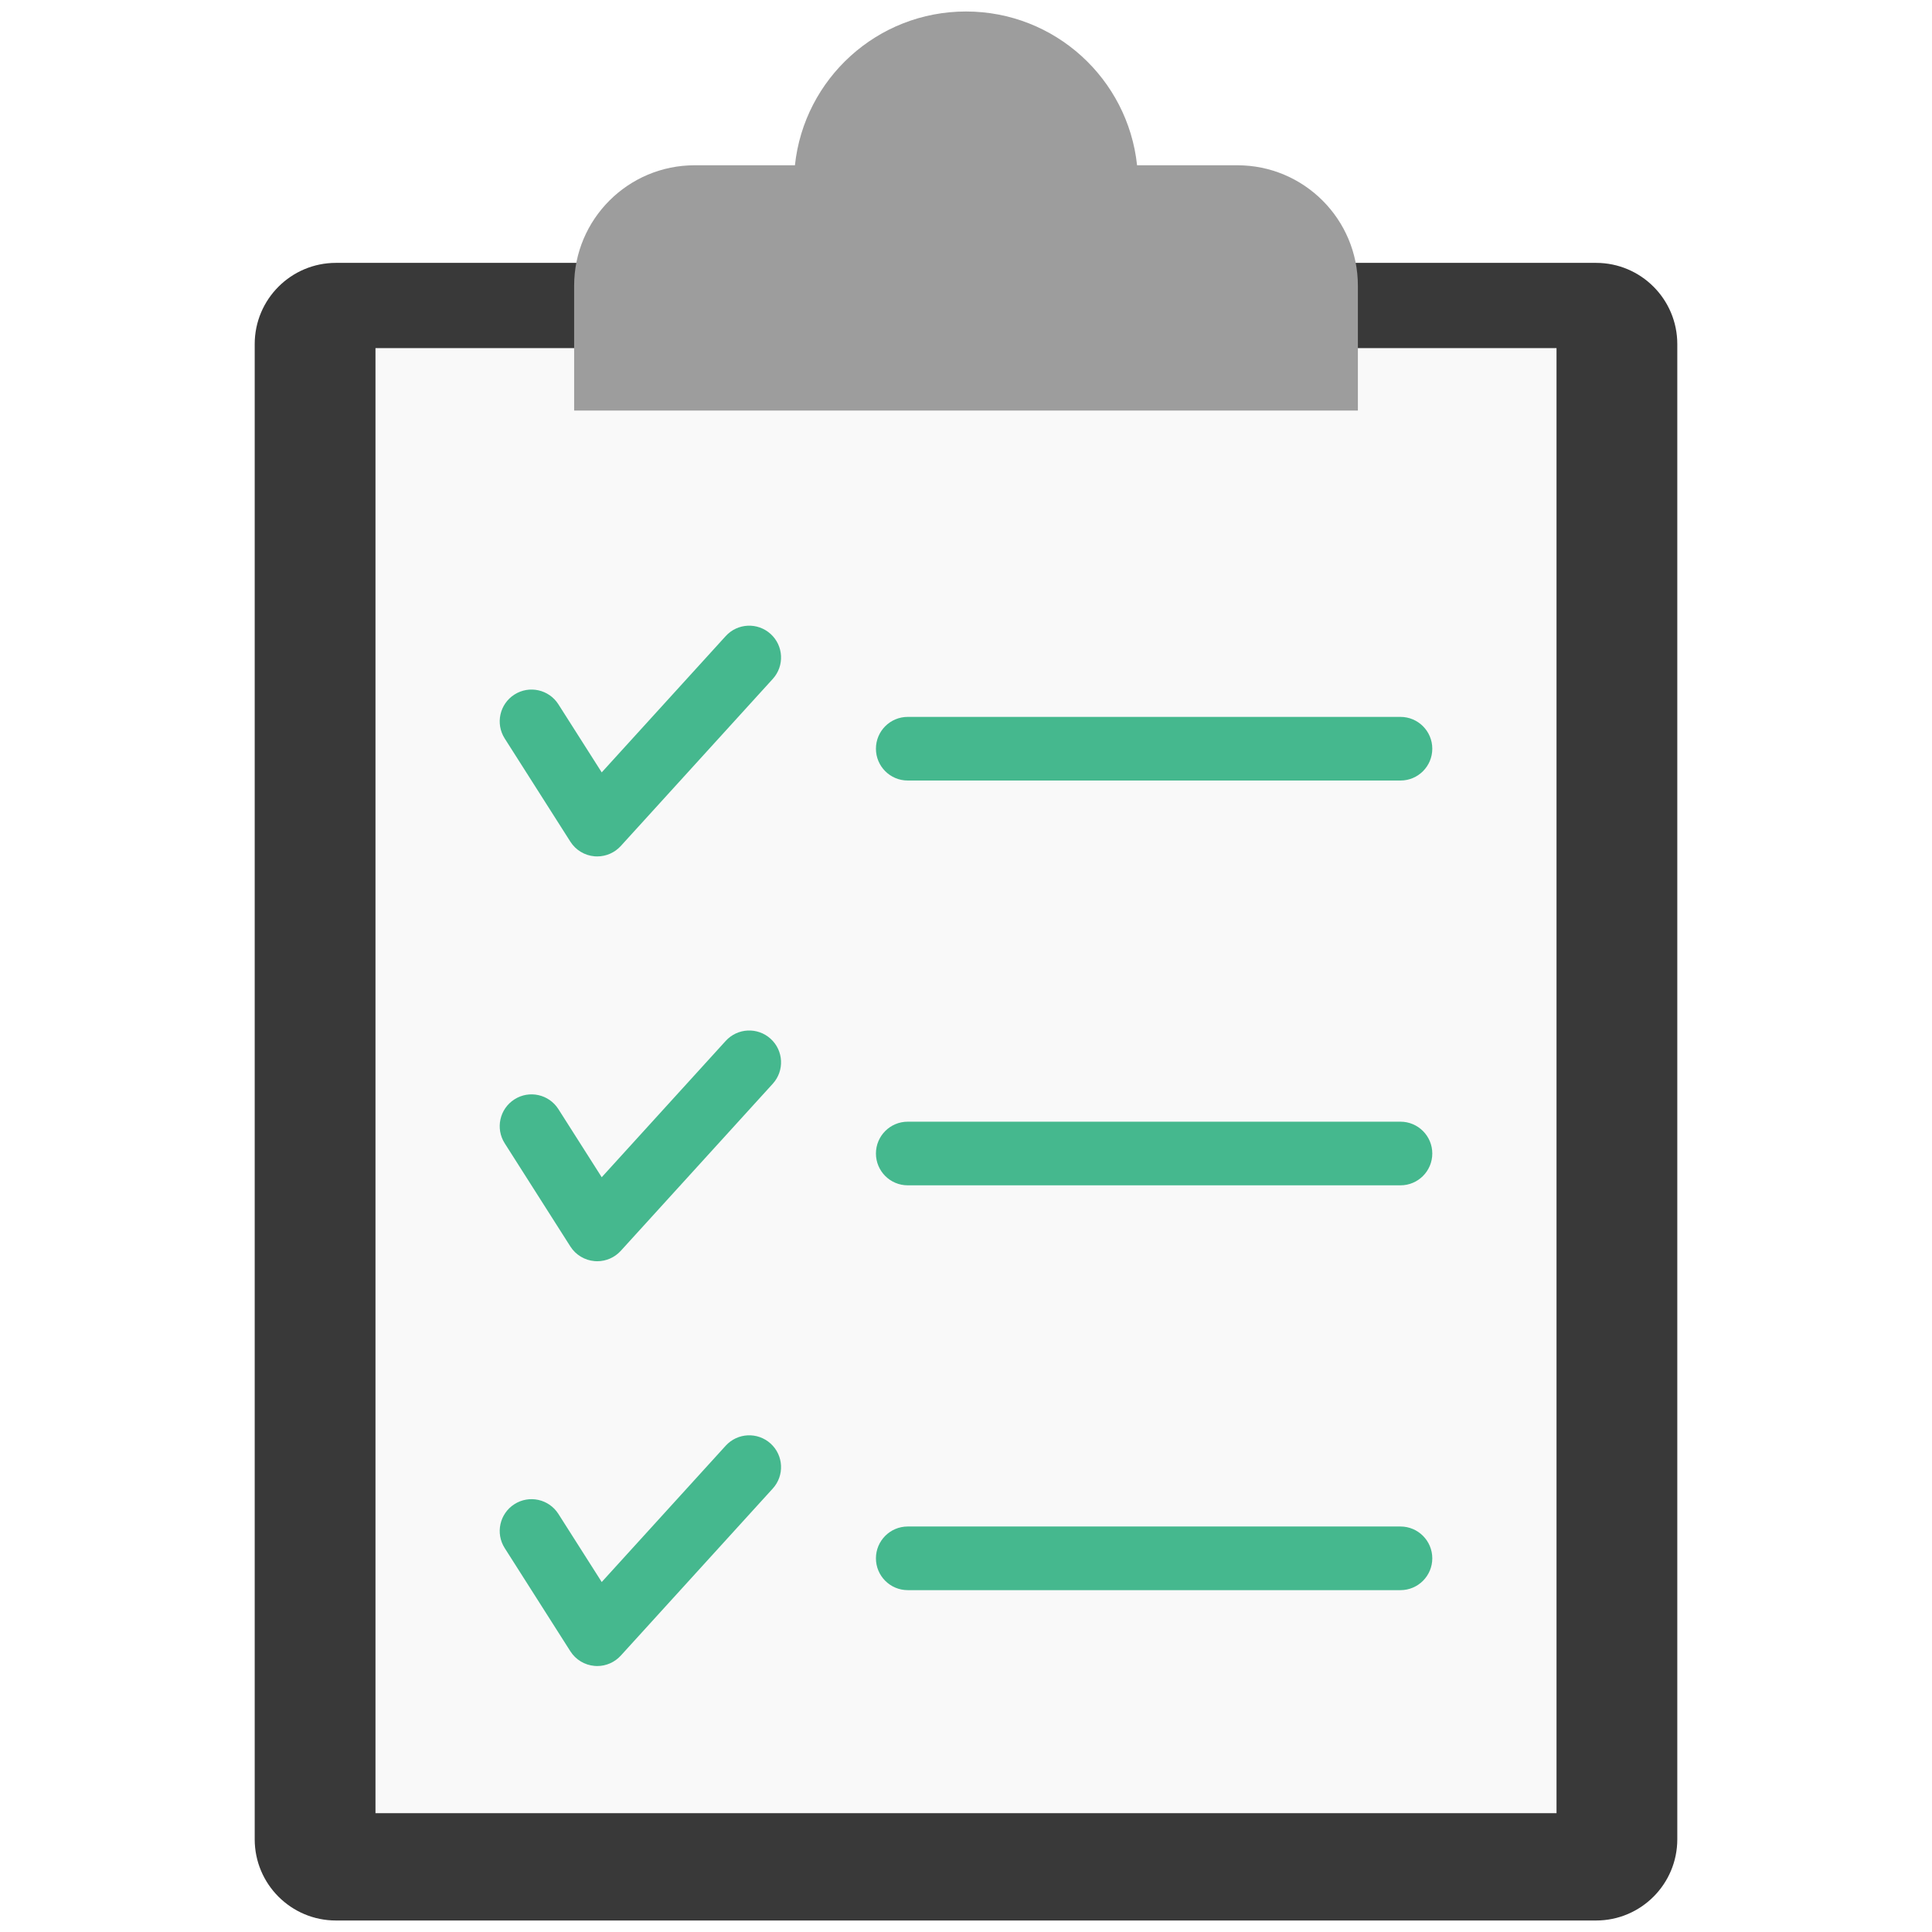
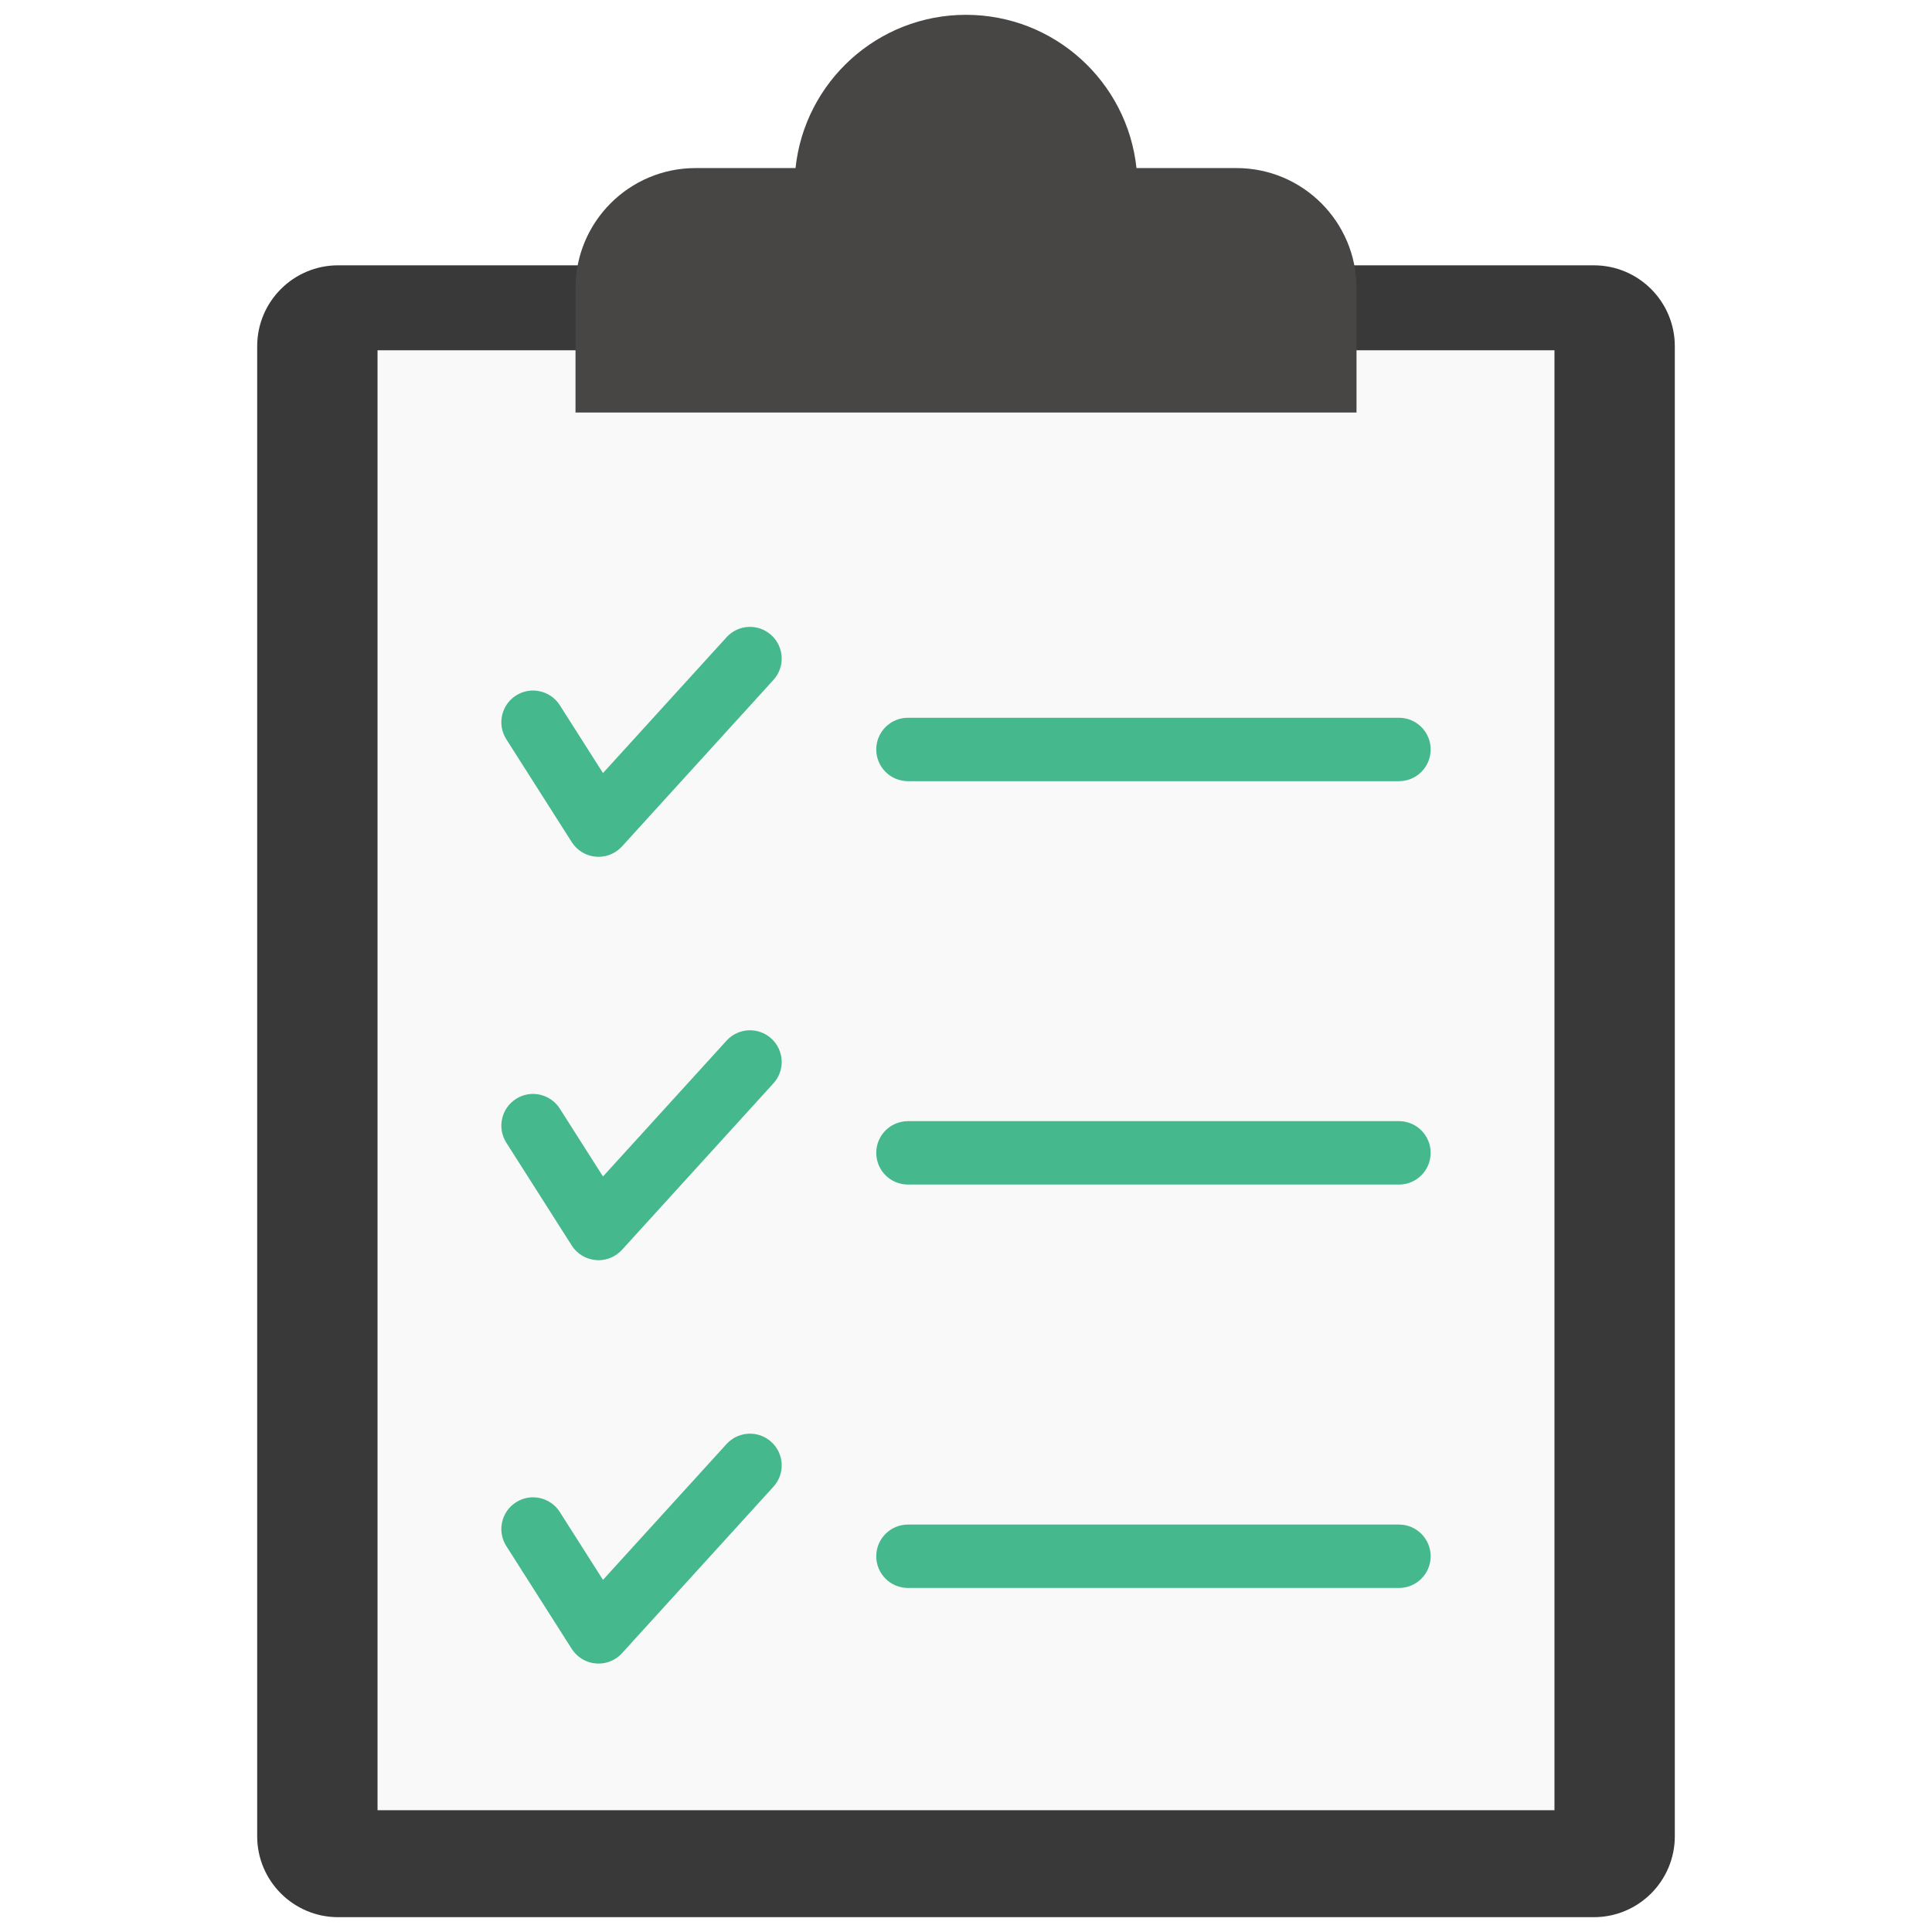
<svg xmlns="http://www.w3.org/2000/svg" version="1.1" width="256" height="256" viewBox="0 0 256 256" xml:space="preserve">
  <defs>
</defs>
-   <g transform="translate(128 128) scale(0.94 0.94)" style="">
-     <g style="stroke: none; stroke-width: 0; stroke-dasharray: none; stroke-linecap: butt; stroke-linejoin: miter; stroke-miterlimit: 10; fill: none; fill-rule: nonzero; opacity: 1;" transform="translate(-134.55 -134.55) scale(2.99 2.99)">
+   <g transform="translate(128 128) scale(0.72 0.72)" style="">
+     <g style="stroke: none; stroke-width: 0; stroke-dasharray: none; stroke-linecap: butt; stroke-linejoin: miter; stroke-miterlimit: 10; fill: none; fill-rule: nonzero; opacity: 1;" transform="translate(-175.05 -175.05) scale(3.89 3.89)">
      <path d="M 63.475 11.851 h 11.228 c 2.116 0 3.831 1.715 3.831 3.831 v 70.487 c 0 2.116 -1.715 3.831 -3.831 3.831 H 15.297 c -2.116 0 -3.831 -1.715 -3.831 -3.831 V 15.682 c 0 -2.116 1.715 -3.831 3.831 -3.831 h 11.228" style="stroke: none; stroke-width: 1; stroke-dasharray: none; stroke-linecap: butt; stroke-linejoin: miter; stroke-miterlimit: 10; fill: rgb(57,57,57); fill-rule: nonzero; opacity: 1;" transform=" matrix(1 0 0 1 0 0) " stroke-linecap="round" />
      <polygon points="61.75,15.87 72.84,15.87 72.84,84.94 17.16,84.94 17.16,15.87 28.25,15.87 " style="stroke: none; stroke-width: 1; stroke-dasharray: none; stroke-linecap: butt; stroke-linejoin: miter; stroke-miterlimit: 10; fill: rgb(249,249,249); fill-rule: nonzero; opacity: 1;" transform="  matrix(1 0 0 1 0 0) " />
-       <path d="M 53.065 7.25 C 52.634 3.175 49.189 0 45 0 s -7.634 3.175 -8.065 7.25 h -4.728 c -3.138 0 -5.681 2.544 -5.681 5.681 v 5.883 h 36.949 v -5.883 c 0 -3.138 -2.544 -5.681 -5.681 -5.681 H 53.065 z" style="stroke: none; stroke-width: 1; stroke-dasharray: none; stroke-linecap: butt; stroke-linejoin: miter; stroke-miterlimit: 10; fill: rgb(157,157,157); fill-rule: nonzero; opacity: 1;" transform=" matrix(1 0 0 1 0 0) " stroke-linecap="round" />
+       <path d="M 53.065 7.25 C 52.634 3.175 49.189 0 45 0 s -7.634 3.175 -8.065 7.25 h -4.728 c -3.138 0 -5.681 2.544 -5.681 5.681 v 5.883 h 36.949 v -5.883 c 0 -3.138 -2.544 -5.681 -5.681 -5.681 H 53.065 z" style="stroke: none; stroke-width: 1; stroke-dasharray: none; stroke-linecap: butt; stroke-linejoin: miter; stroke-miterlimit: 10; fill: rgb(72,69,69); fill-rule: nonzero; opacity: 1;" transform=" matrix(1 0 0 1 0 0) " stroke-linecap="round" />
      <path d="M 27.614 39.834 c -0.042 0 -0.085 -0.002 -0.128 -0.005 c -0.466 -0.04 -0.886 -0.295 -1.137 -0.689 l -3.097 -4.867 c -0.445 -0.699 -0.239 -1.626 0.46 -2.071 s 1.626 -0.238 2.071 0.46 l 2.043 3.21 l 5.845 -6.425 c 0.557 -0.614 1.505 -0.658 2.119 -0.1 c 0.613 0.557 0.658 1.506 0.1 2.119 l -7.166 7.878 C 28.438 39.657 28.034 39.834 27.614 39.834 z" style="stroke: none; stroke-width: 1; stroke-dasharray: none; stroke-linecap: butt; stroke-linejoin: miter; stroke-miterlimit: 10; fill: rgb(69,184,142); fill-rule: nonzero; opacity: 1;" transform=" matrix(1 0 0 1 0 0) " stroke-linecap="round" />
      <path d="M 27.614 58.919 c -0.042 0 -0.085 -0.002 -0.128 -0.006 c -0.466 -0.04 -0.886 -0.295 -1.137 -0.688 l -3.097 -4.867 c -0.445 -0.699 -0.239 -1.626 0.46 -2.071 c 0.699 -0.446 1.626 -0.239 2.071 0.46 l 2.043 3.211 l 5.845 -6.426 c 0.557 -0.613 1.505 -0.658 2.119 -0.1 c 0.613 0.558 0.658 1.506 0.1 2.119 l -7.166 7.878 C 28.438 58.742 28.034 58.919 27.614 58.919 z" style="stroke: none; stroke-width: 1; stroke-dasharray: none; stroke-linecap: butt; stroke-linejoin: miter; stroke-miterlimit: 10; fill: rgb(69,184,142); fill-rule: nonzero; opacity: 1;" transform=" matrix(1 0 0 1 0 0) " stroke-linecap="round" />
      <path d="M 27.614 78.003 c -0.042 0 -0.085 -0.002 -0.128 -0.006 c -0.466 -0.04 -0.886 -0.295 -1.137 -0.688 l -3.097 -4.867 c -0.445 -0.699 -0.239 -1.626 0.46 -2.071 c 0.699 -0.446 1.626 -0.238 2.071 0.46 l 2.043 3.211 l 5.845 -6.426 c 0.557 -0.612 1.505 -0.658 2.119 -0.1 c 0.613 0.558 0.658 1.506 0.1 2.119 l -7.166 7.878 C 28.438 77.826 28.034 78.003 27.614 78.003 z" style="stroke: none; stroke-width: 1; stroke-dasharray: none; stroke-linecap: butt; stroke-linejoin: miter; stroke-miterlimit: 10; fill: rgb(69,184,142); fill-rule: nonzero; opacity: 1;" transform=" matrix(1 0 0 1 0 0) " stroke-linecap="round" />
      <path d="M 65.483 36.256 H 42.254 c -0.829 0 -1.5 -0.671 -1.5 -1.5 s 0.671 -1.5 1.5 -1.5 h 23.229 c 0.828 0 1.5 0.671 1.5 1.5 S 66.312 36.256 65.483 36.256 z" style="stroke: none; stroke-width: 1; stroke-dasharray: none; stroke-linecap: butt; stroke-linejoin: miter; stroke-miterlimit: 10; fill: rgb(69,184,142); fill-rule: nonzero; opacity: 1;" transform=" matrix(1 0 0 1 0 0) " stroke-linecap="round" />
      <path d="M 65.483 55.34 H 42.254 c -0.829 0 -1.5 -0.672 -1.5 -1.5 s 0.671 -1.5 1.5 -1.5 h 23.229 c 0.828 0 1.5 0.672 1.5 1.5 S 66.312 55.34 65.483 55.34 z" style="stroke: none; stroke-width: 1; stroke-dasharray: none; stroke-linecap: butt; stroke-linejoin: miter; stroke-miterlimit: 10; fill: rgb(69,184,142); fill-rule: nonzero; opacity: 1;" transform=" matrix(1 0 0 1 0 0) " stroke-linecap="round" />
      <path d="M 65.483 74.425 H 42.254 c -0.829 0 -1.5 -0.672 -1.5 -1.5 s 0.671 -1.5 1.5 -1.5 h 23.229 c 0.828 0 1.5 0.672 1.5 1.5 S 66.312 74.425 65.483 74.425 z" style="stroke: none; stroke-width: 1; stroke-dasharray: none; stroke-linecap: butt; stroke-linejoin: miter; stroke-miterlimit: 10; fill: rgb(69,184,142); fill-rule: nonzero; opacity: 1;" transform=" matrix(1 0 0 1 0 0) " stroke-linecap="round" />
    </g>
  </g>
</svg>
